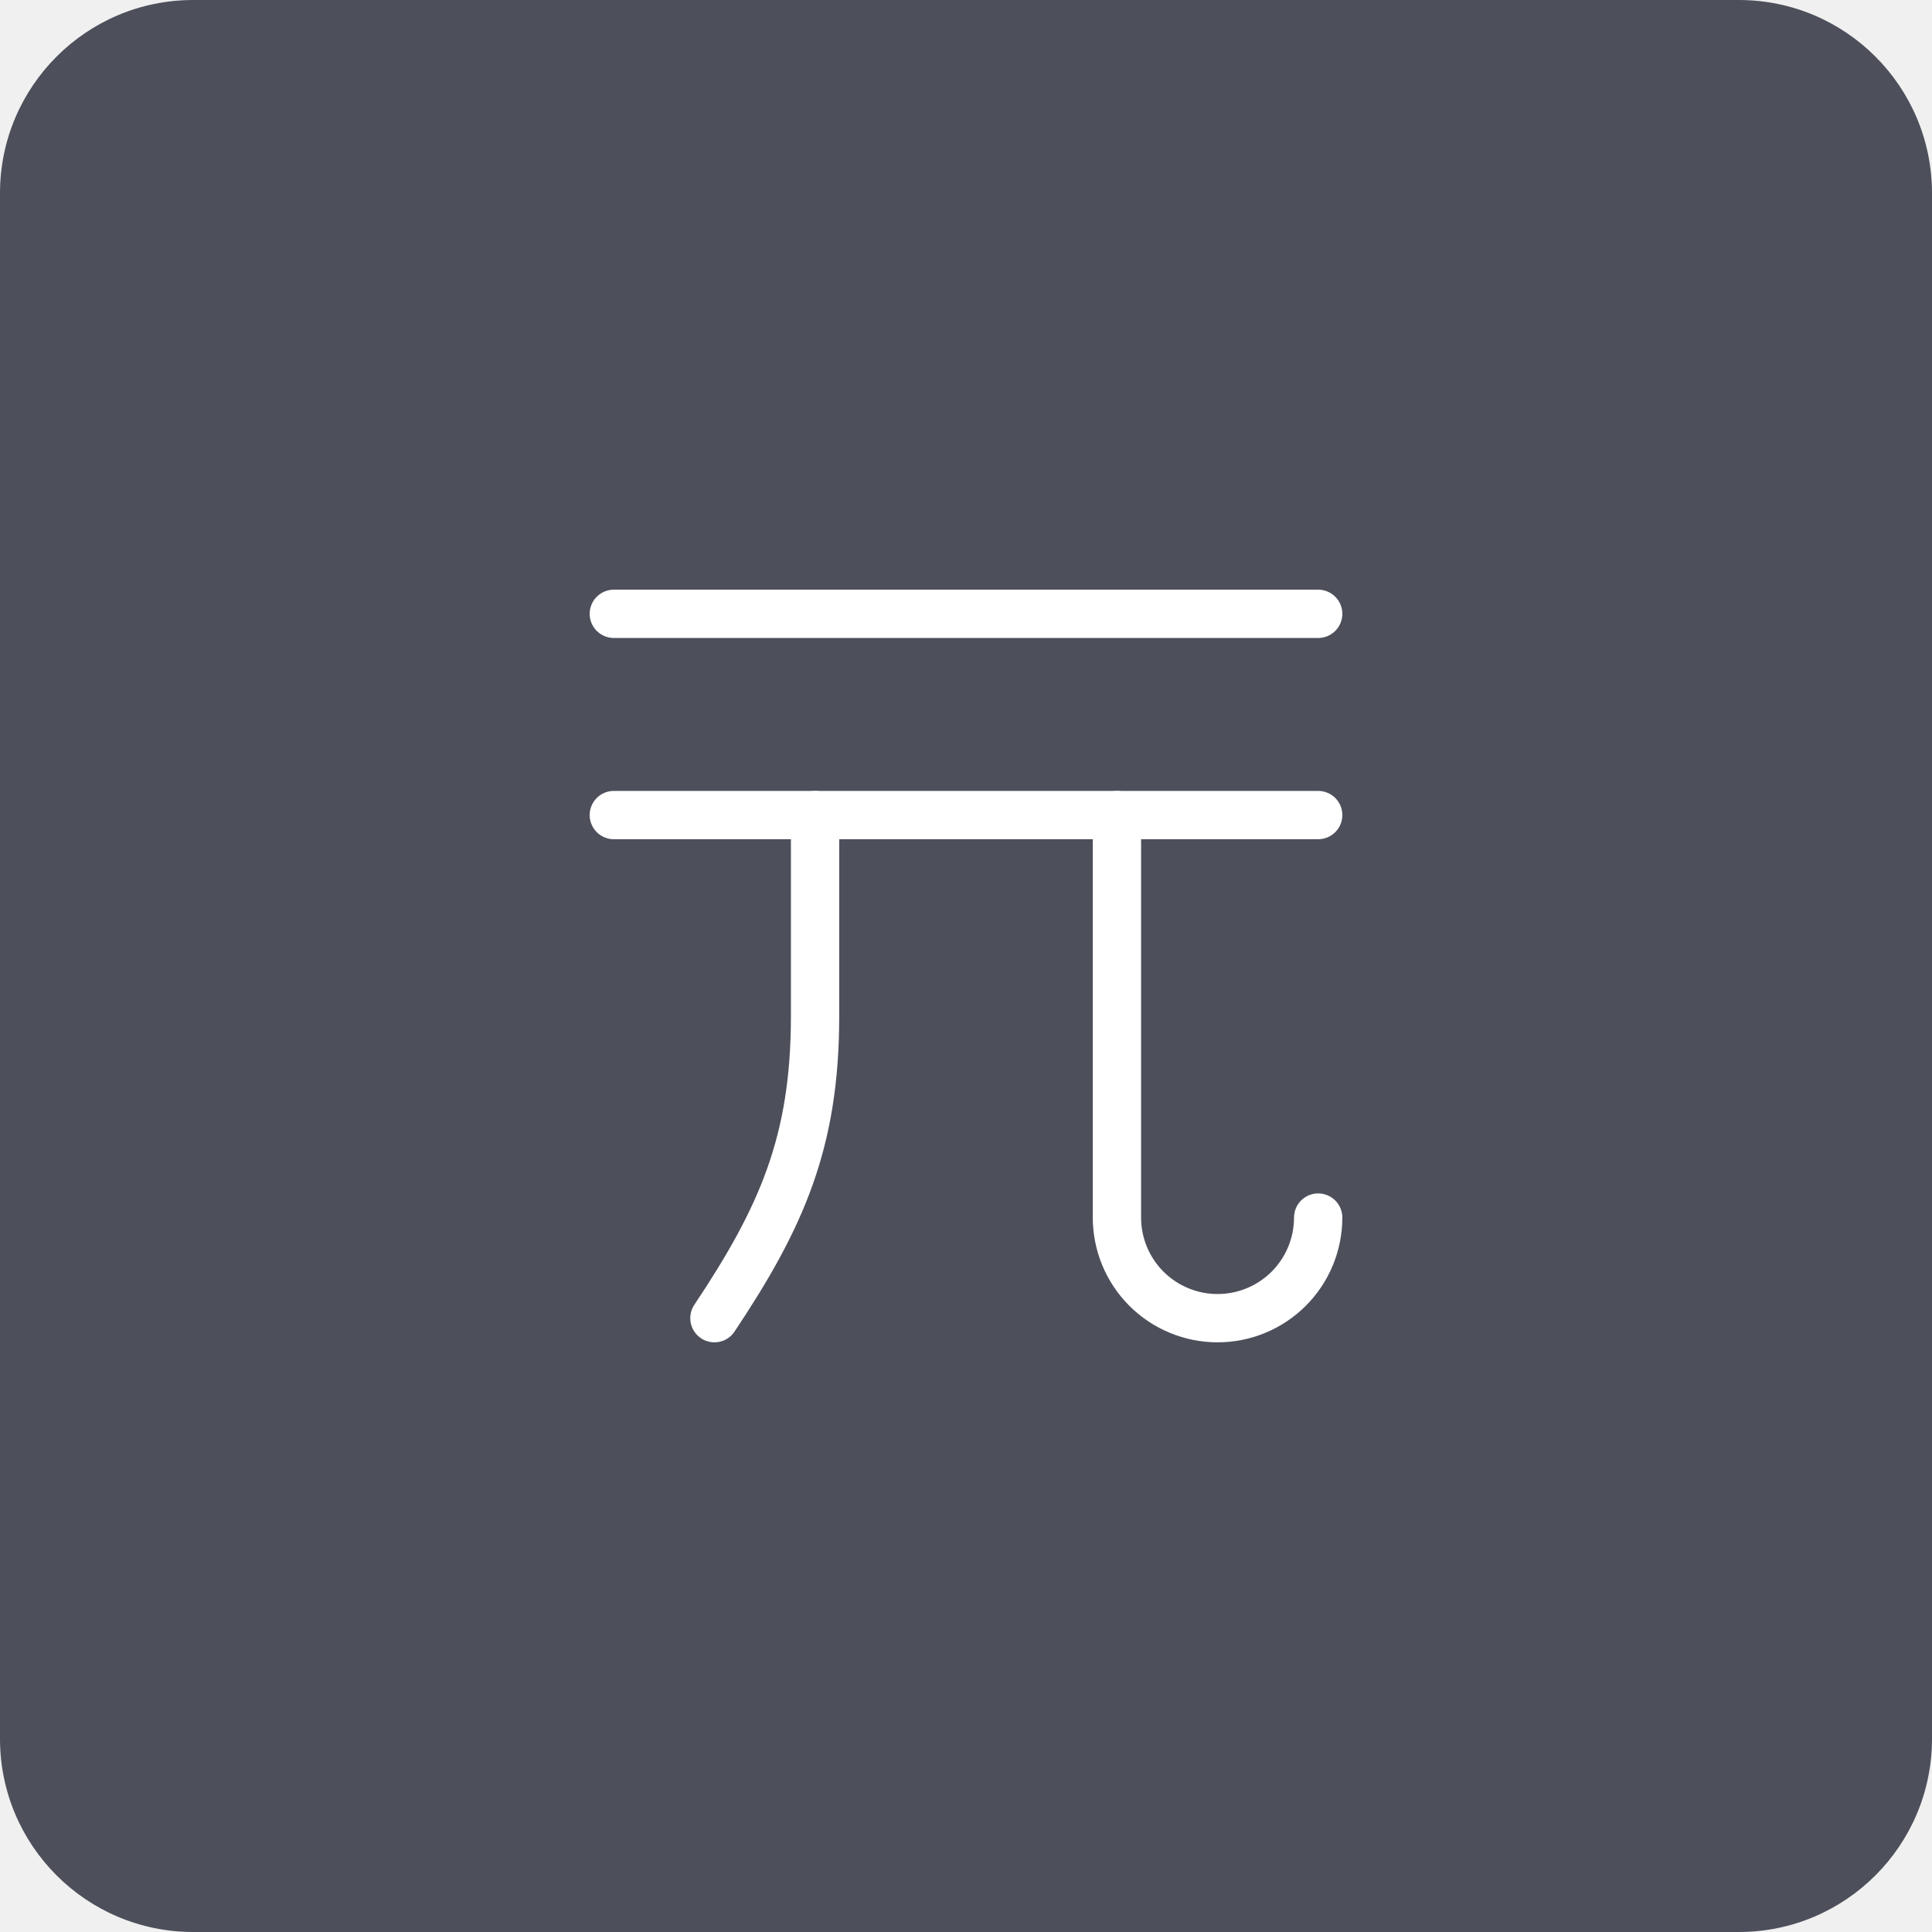
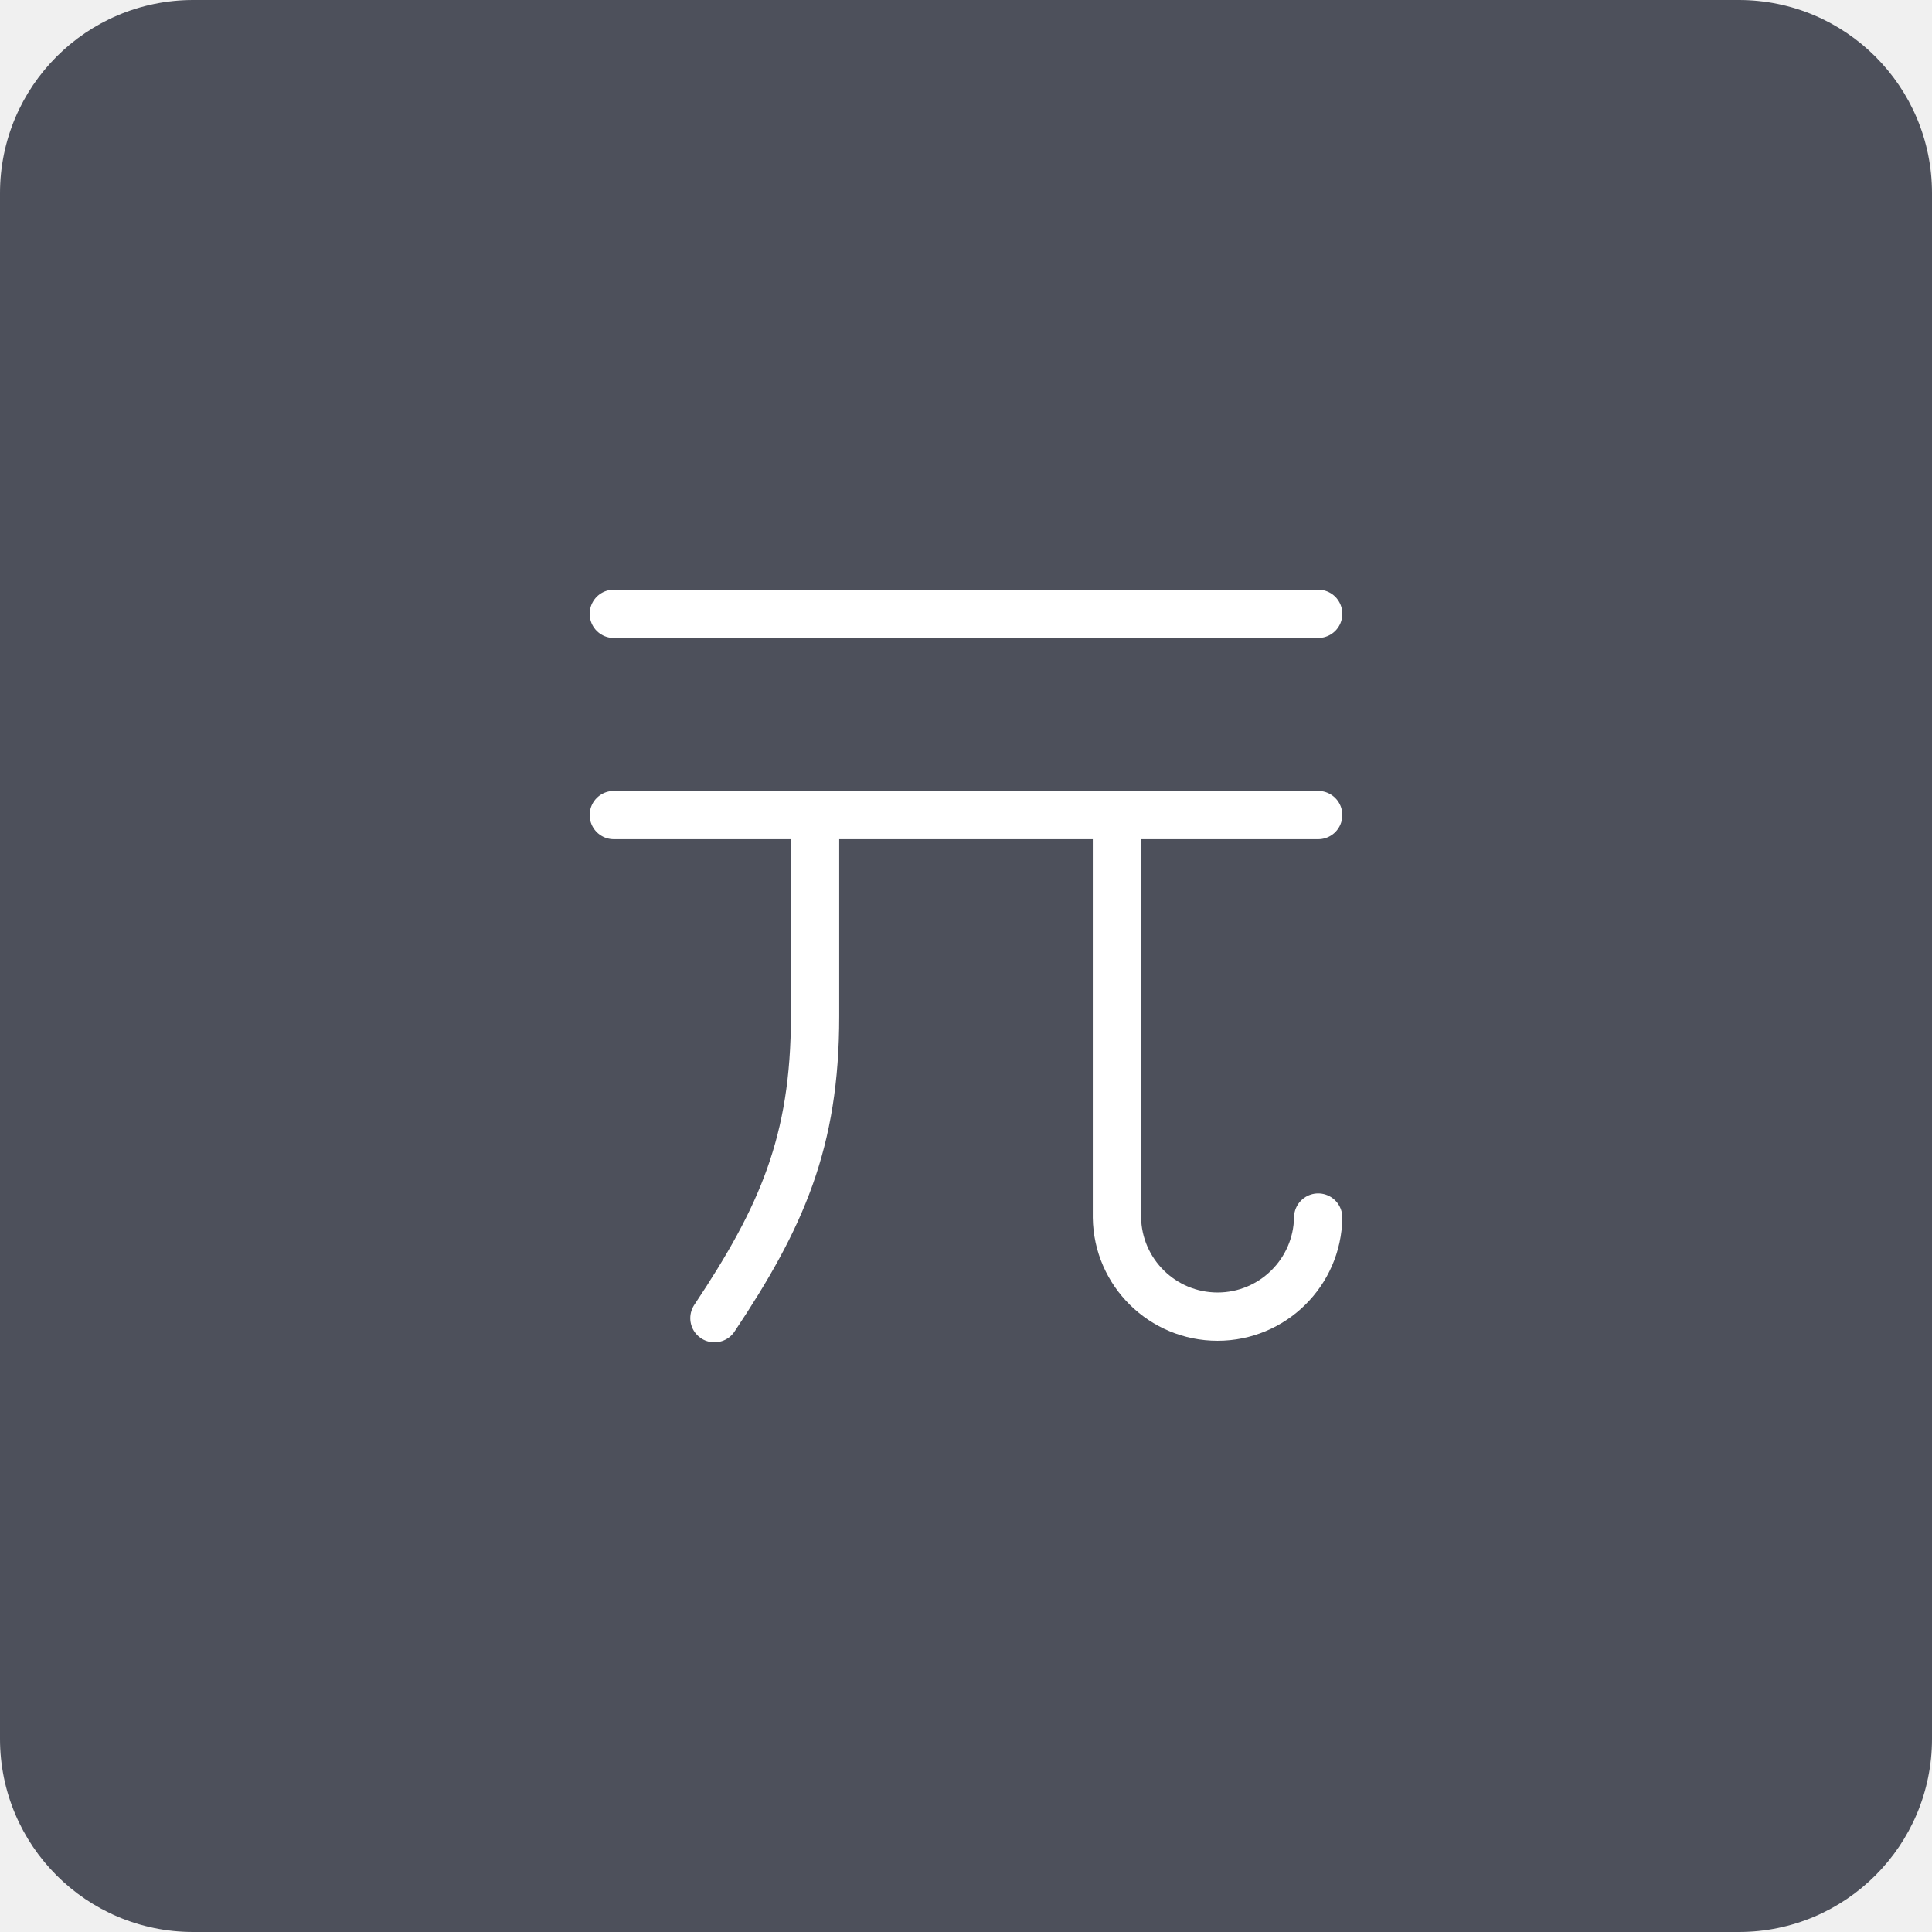
- <svg xmlns="http://www.w3.org/2000/svg" width="80" height="80" viewBox="0 0 80 80" fill="none">
+ <svg xmlns="http://www.w3.org/2000/svg" width="80" height="80" fill="none">
  <rect width="80" height="80" rx="8" fill="#4D505B" />
-   <g clip-path="url(#clip0_1_1188)">
-     <path d="M46.25 33.75V50.417C46.25 51.522 46.689 52.581 47.47 53.363C48.252 54.144 49.312 54.583 50.417 54.583C51.522 54.583 52.581 54.144 53.363 53.363C54.144 52.581 54.583 51.522 54.583 50.417" stroke="white" stroke-width="2" stroke-linecap="round" stroke-linejoin="round" />
-     <path d="M54.583 33.75H25.417" stroke="white" stroke-width="2" stroke-linecap="round" stroke-linejoin="round" />
-     <path d="M54.583 25.417H25.417" stroke="white" stroke-width="2" stroke-linecap="round" stroke-linejoin="round" />
-     <path d="M33.75 33.75V42.083C33.75 47.292 32.361 50.417 29.583 54.583" stroke="white" stroke-width="2" stroke-linecap="round" stroke-linejoin="round" />
+   <g clip-path="url(#a)" stroke="#fff" stroke-width="2" stroke-linecap="round" stroke-linejoin="round">
+     <path d="M46.25 33.75v16.667a4.167 4.167 0 0 0 8.333 0M54.583 33.75H25.417M54.583 25.417H25.417M33.75 33.75v8.333c0 5.209-1.39 8.334-4.167 12.5" />
  </g>
  <defs>
-     <clipPath id="clip0_1_1188">
-       <rect width="50" height="50" fill="white" transform="translate(15 15)" />
+     <clipPath id="a">
+       <path fill="#fff" transform="translate(15 15)" d="M0 0h50v50H0z" />
    </clipPath>
  </defs>
</svg>
